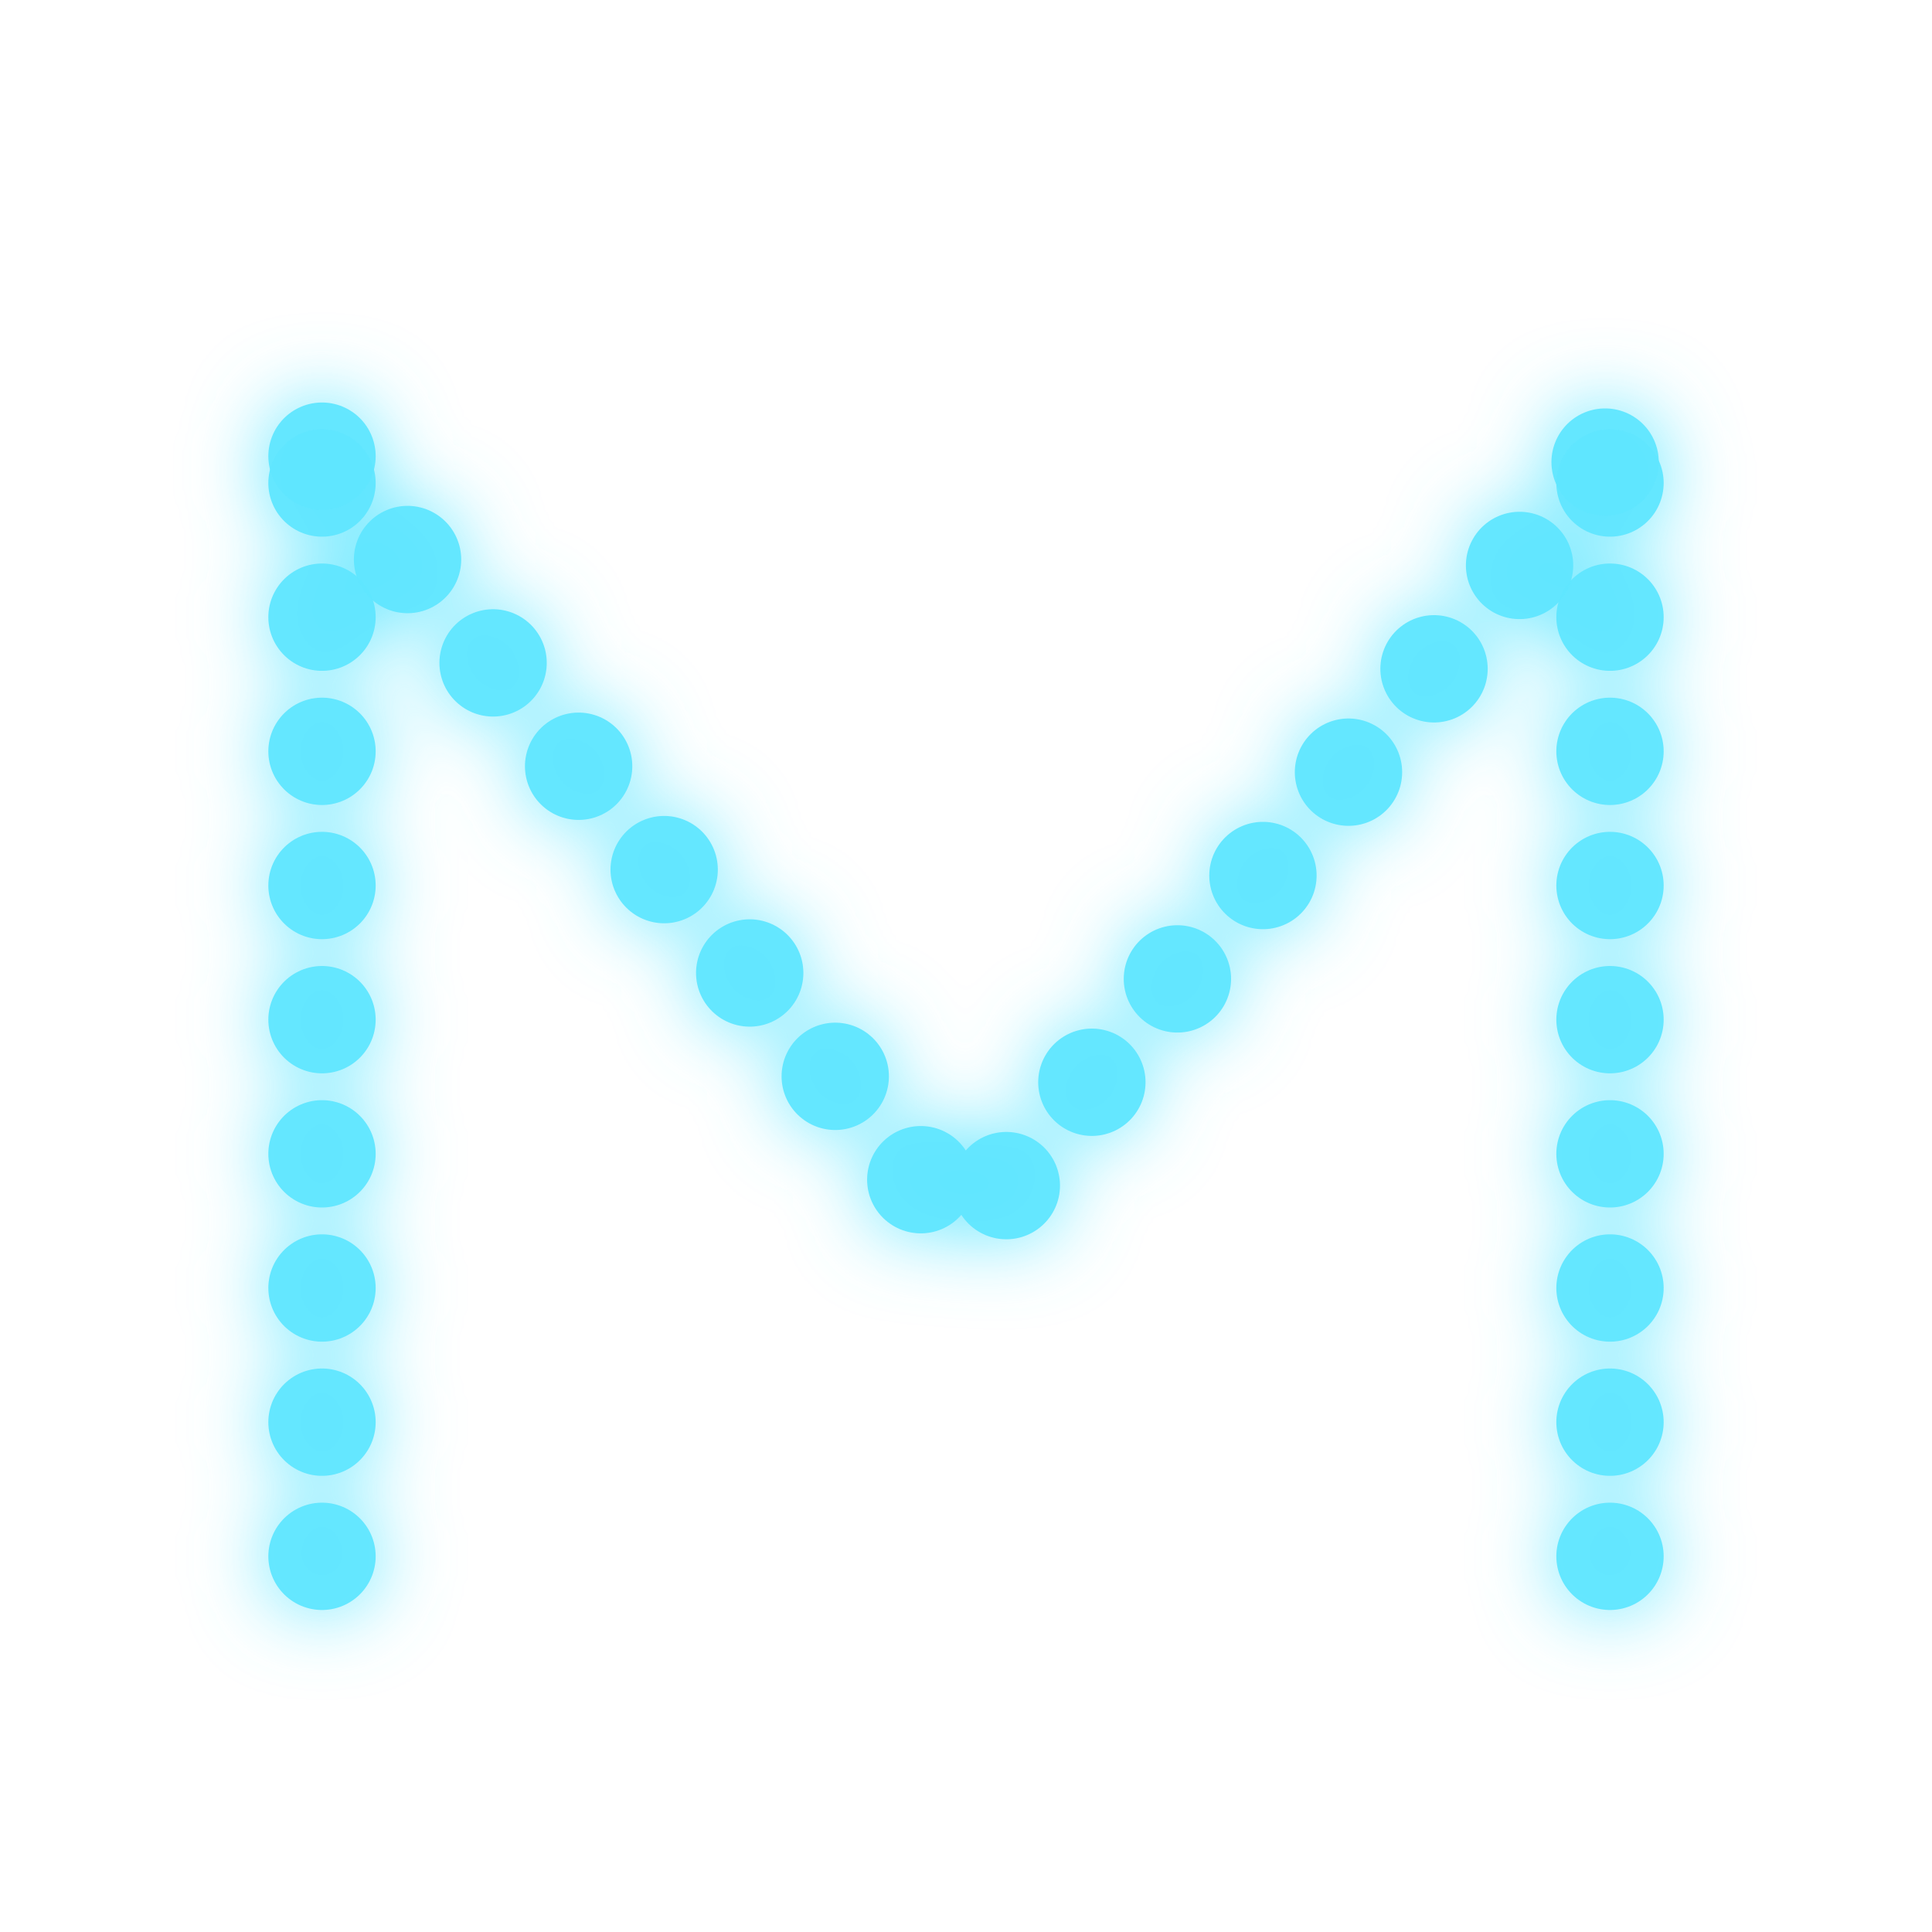
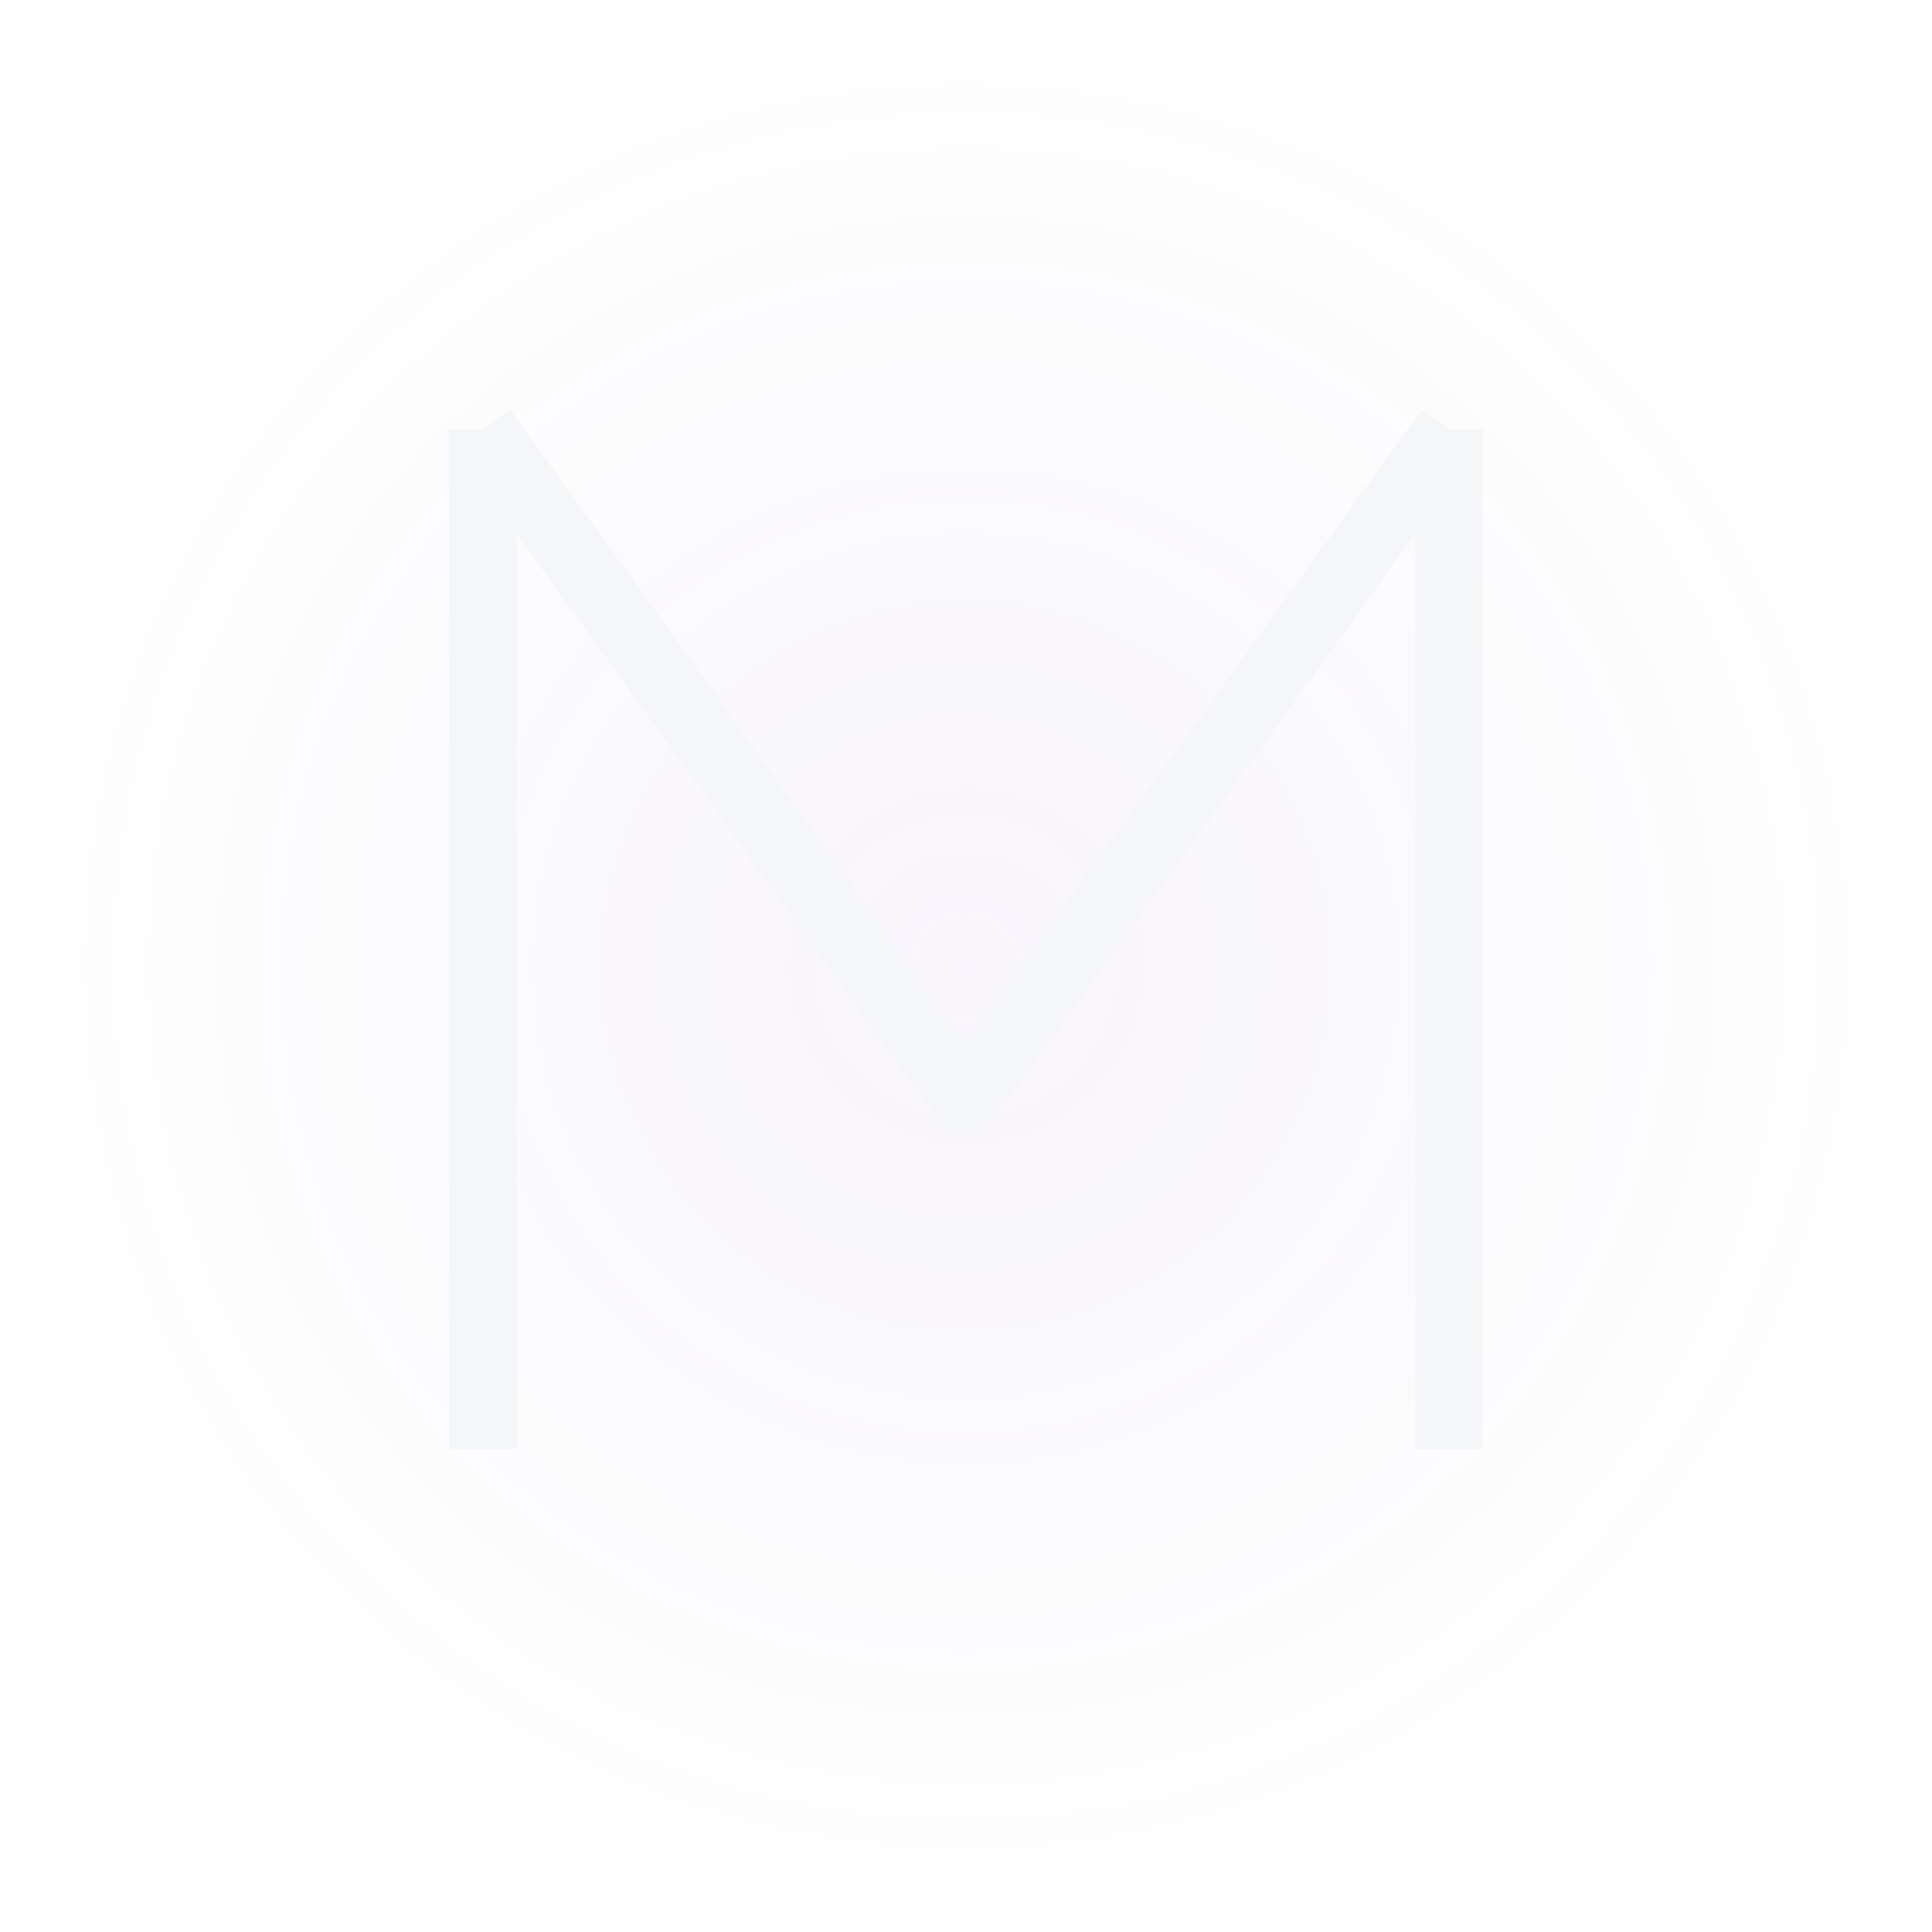
<svg xmlns="http://www.w3.org/2000/svg" width="144" height="144" viewBox="0 0 144 144" role="img" aria-label="M">
  <defs>
-     <style>
-       .d{ fill:none; stroke:#60e6ff; stroke-width:8; stroke-linecap:round; stroke-linejoin:round; stroke-opacity:.95; stroke-dasharray:0 10; }
-       .g{ filter:url(#g); }
-     </style>
-     <filter id="g" x="-50%" y="-50%" width="200%" height="200%">
-       <feGaussianBlur stdDeviation="3" result="b" />
-       <feMerge>
-         <feMergeNode in="b" />
-         <feMergeNode in="SourceGraphic" />
-       </feMerge>
-     </filter>
+     <radialGradient id="aura" cx="50%" cy="50%" r="50%">
+       <stop offset="0%" stop-color="#875DC2" stop-opacity="0.06" />
+       <stop offset="100%" stop-color="#5E4285" stop-opacity="0" />
+     </radialGradient>
  </defs>
-   <g class="g">
-     <path class="d" d="M24 116V34" />
-     <path class="d" d="M120 116V34" />
-     <path class="d" d="M24 34l48 58 48-58" />
+   <circle cx="72" cy="72" r="72" fill="url(#aura)" />
+   <g transform="translate(0,-2)">
+     <path d="M36 110 V34           M108 110 V34           M36 34 L72 84 L108 34" fill="none" stroke="#F5F6F7" stroke-width="5" stroke-linecap="butt" stroke-linejoin="round" />
  </g>
</svg>
